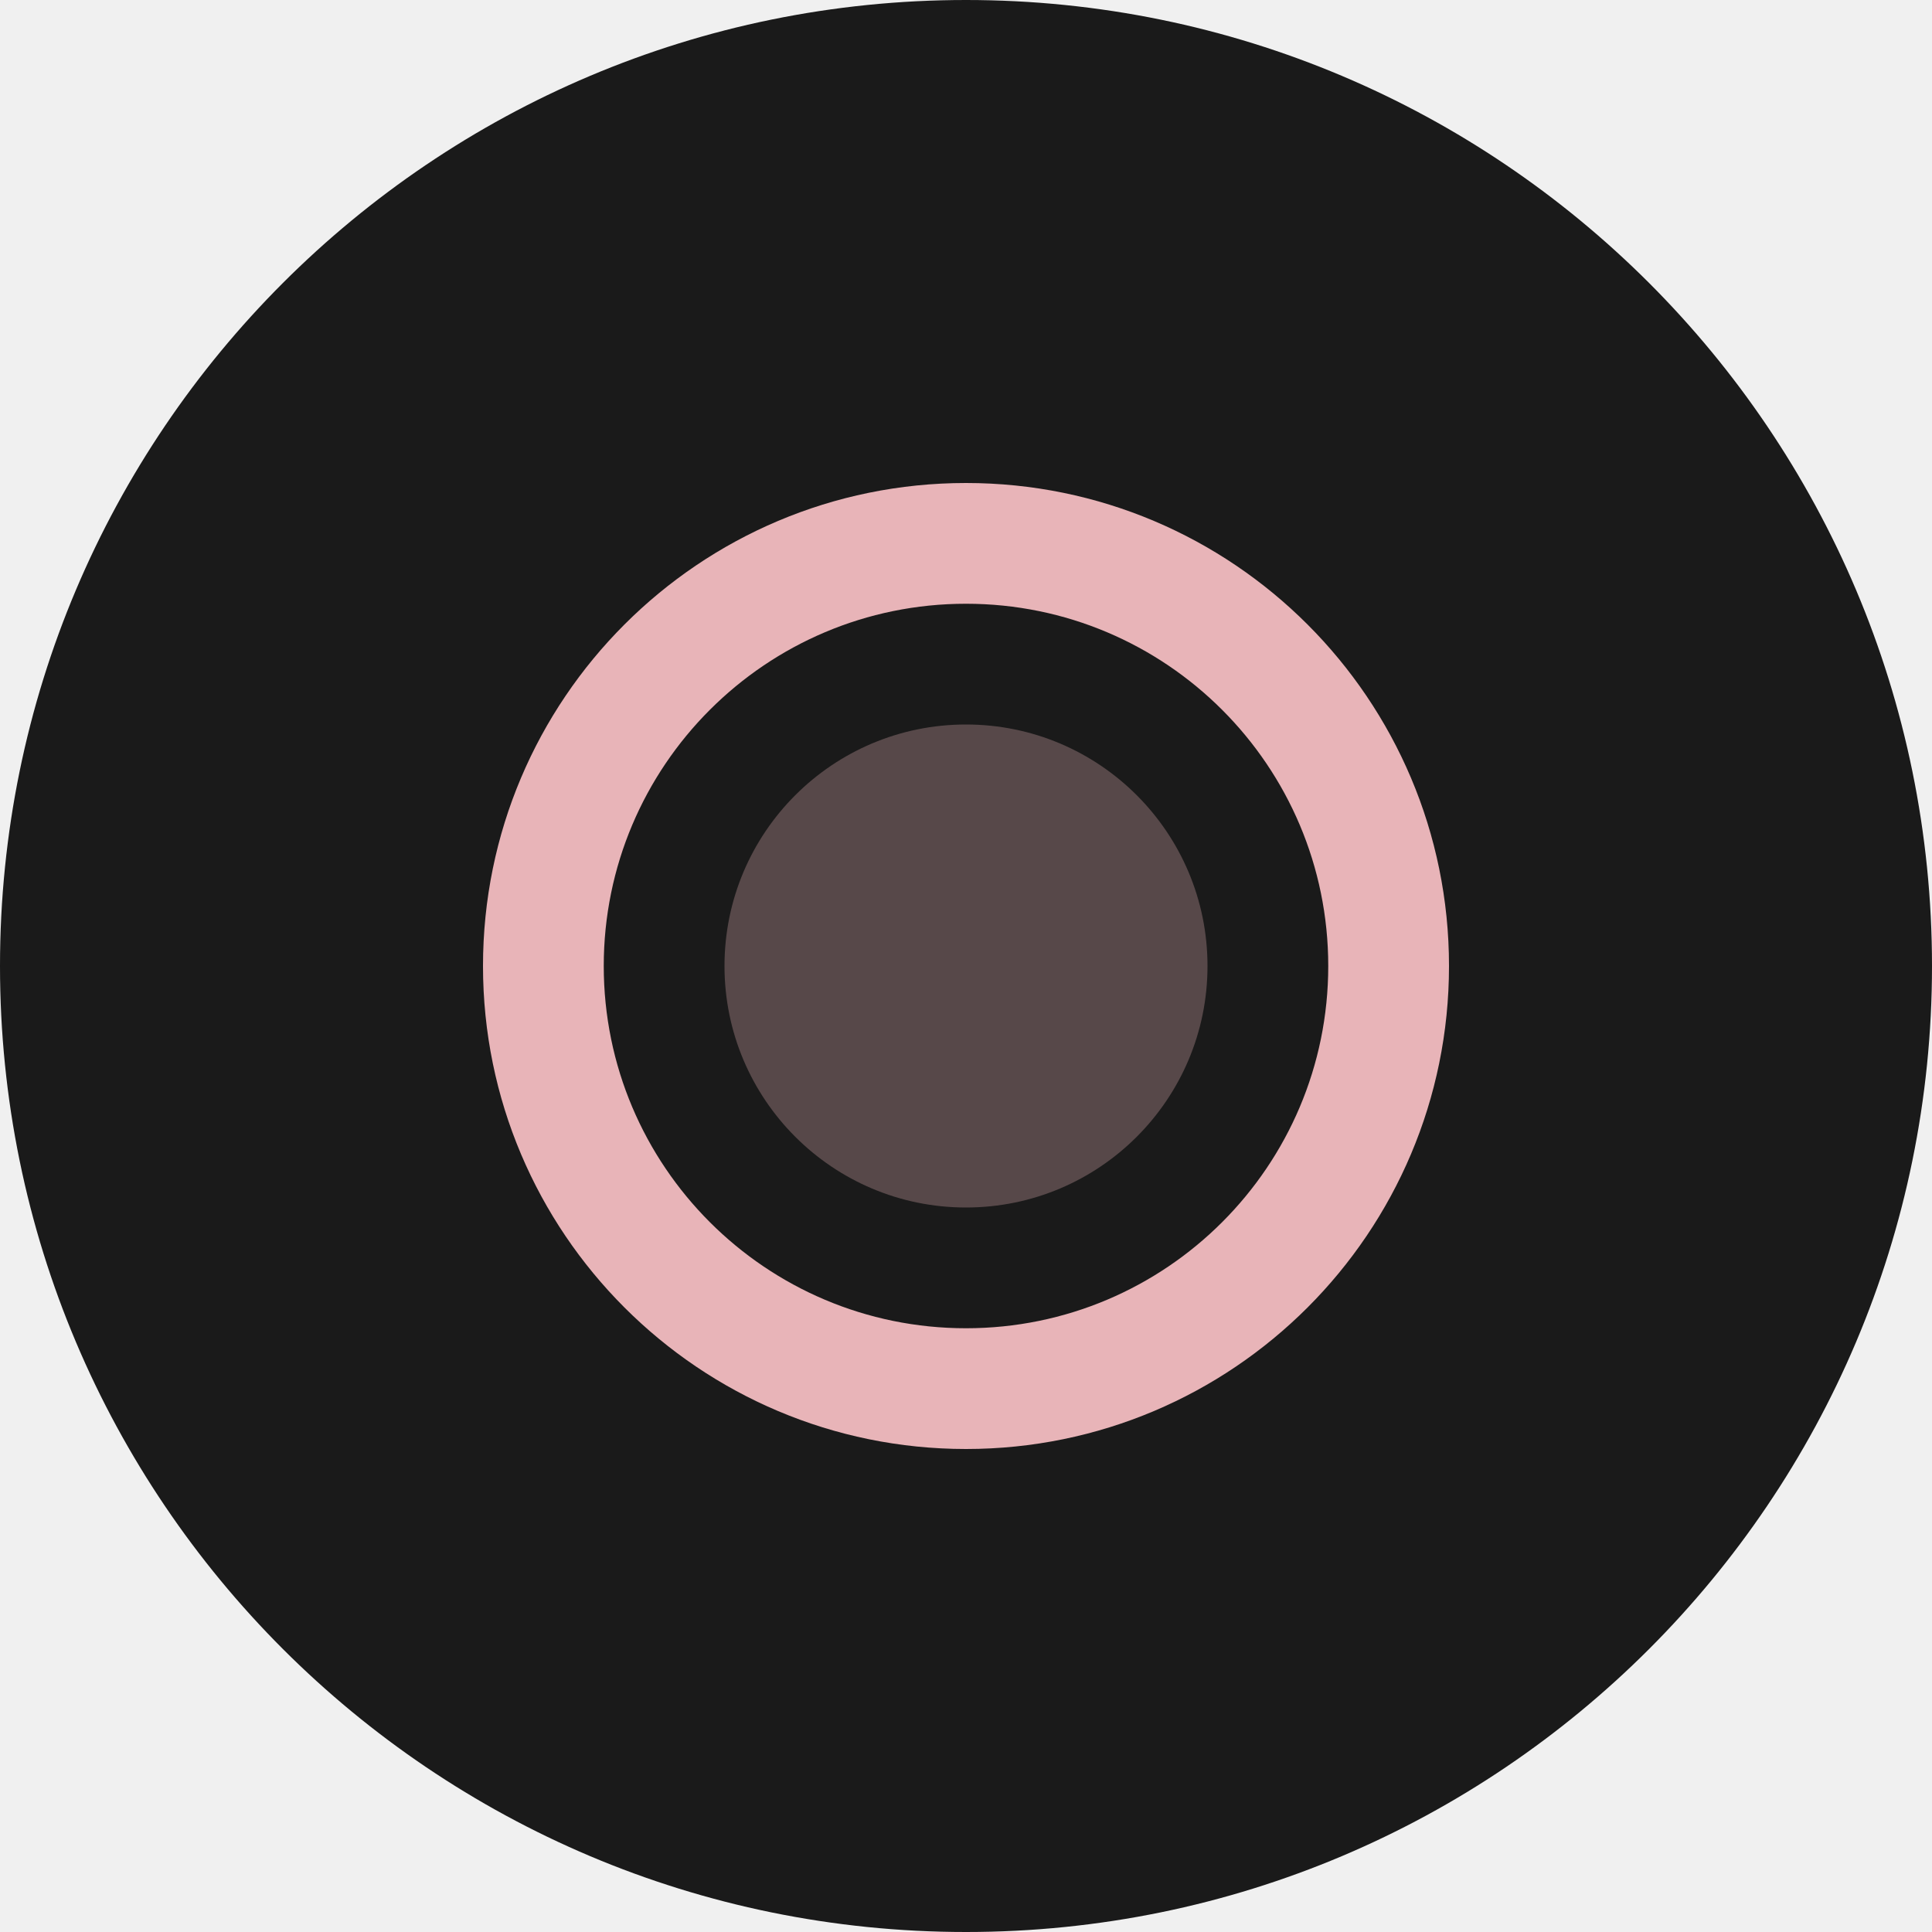
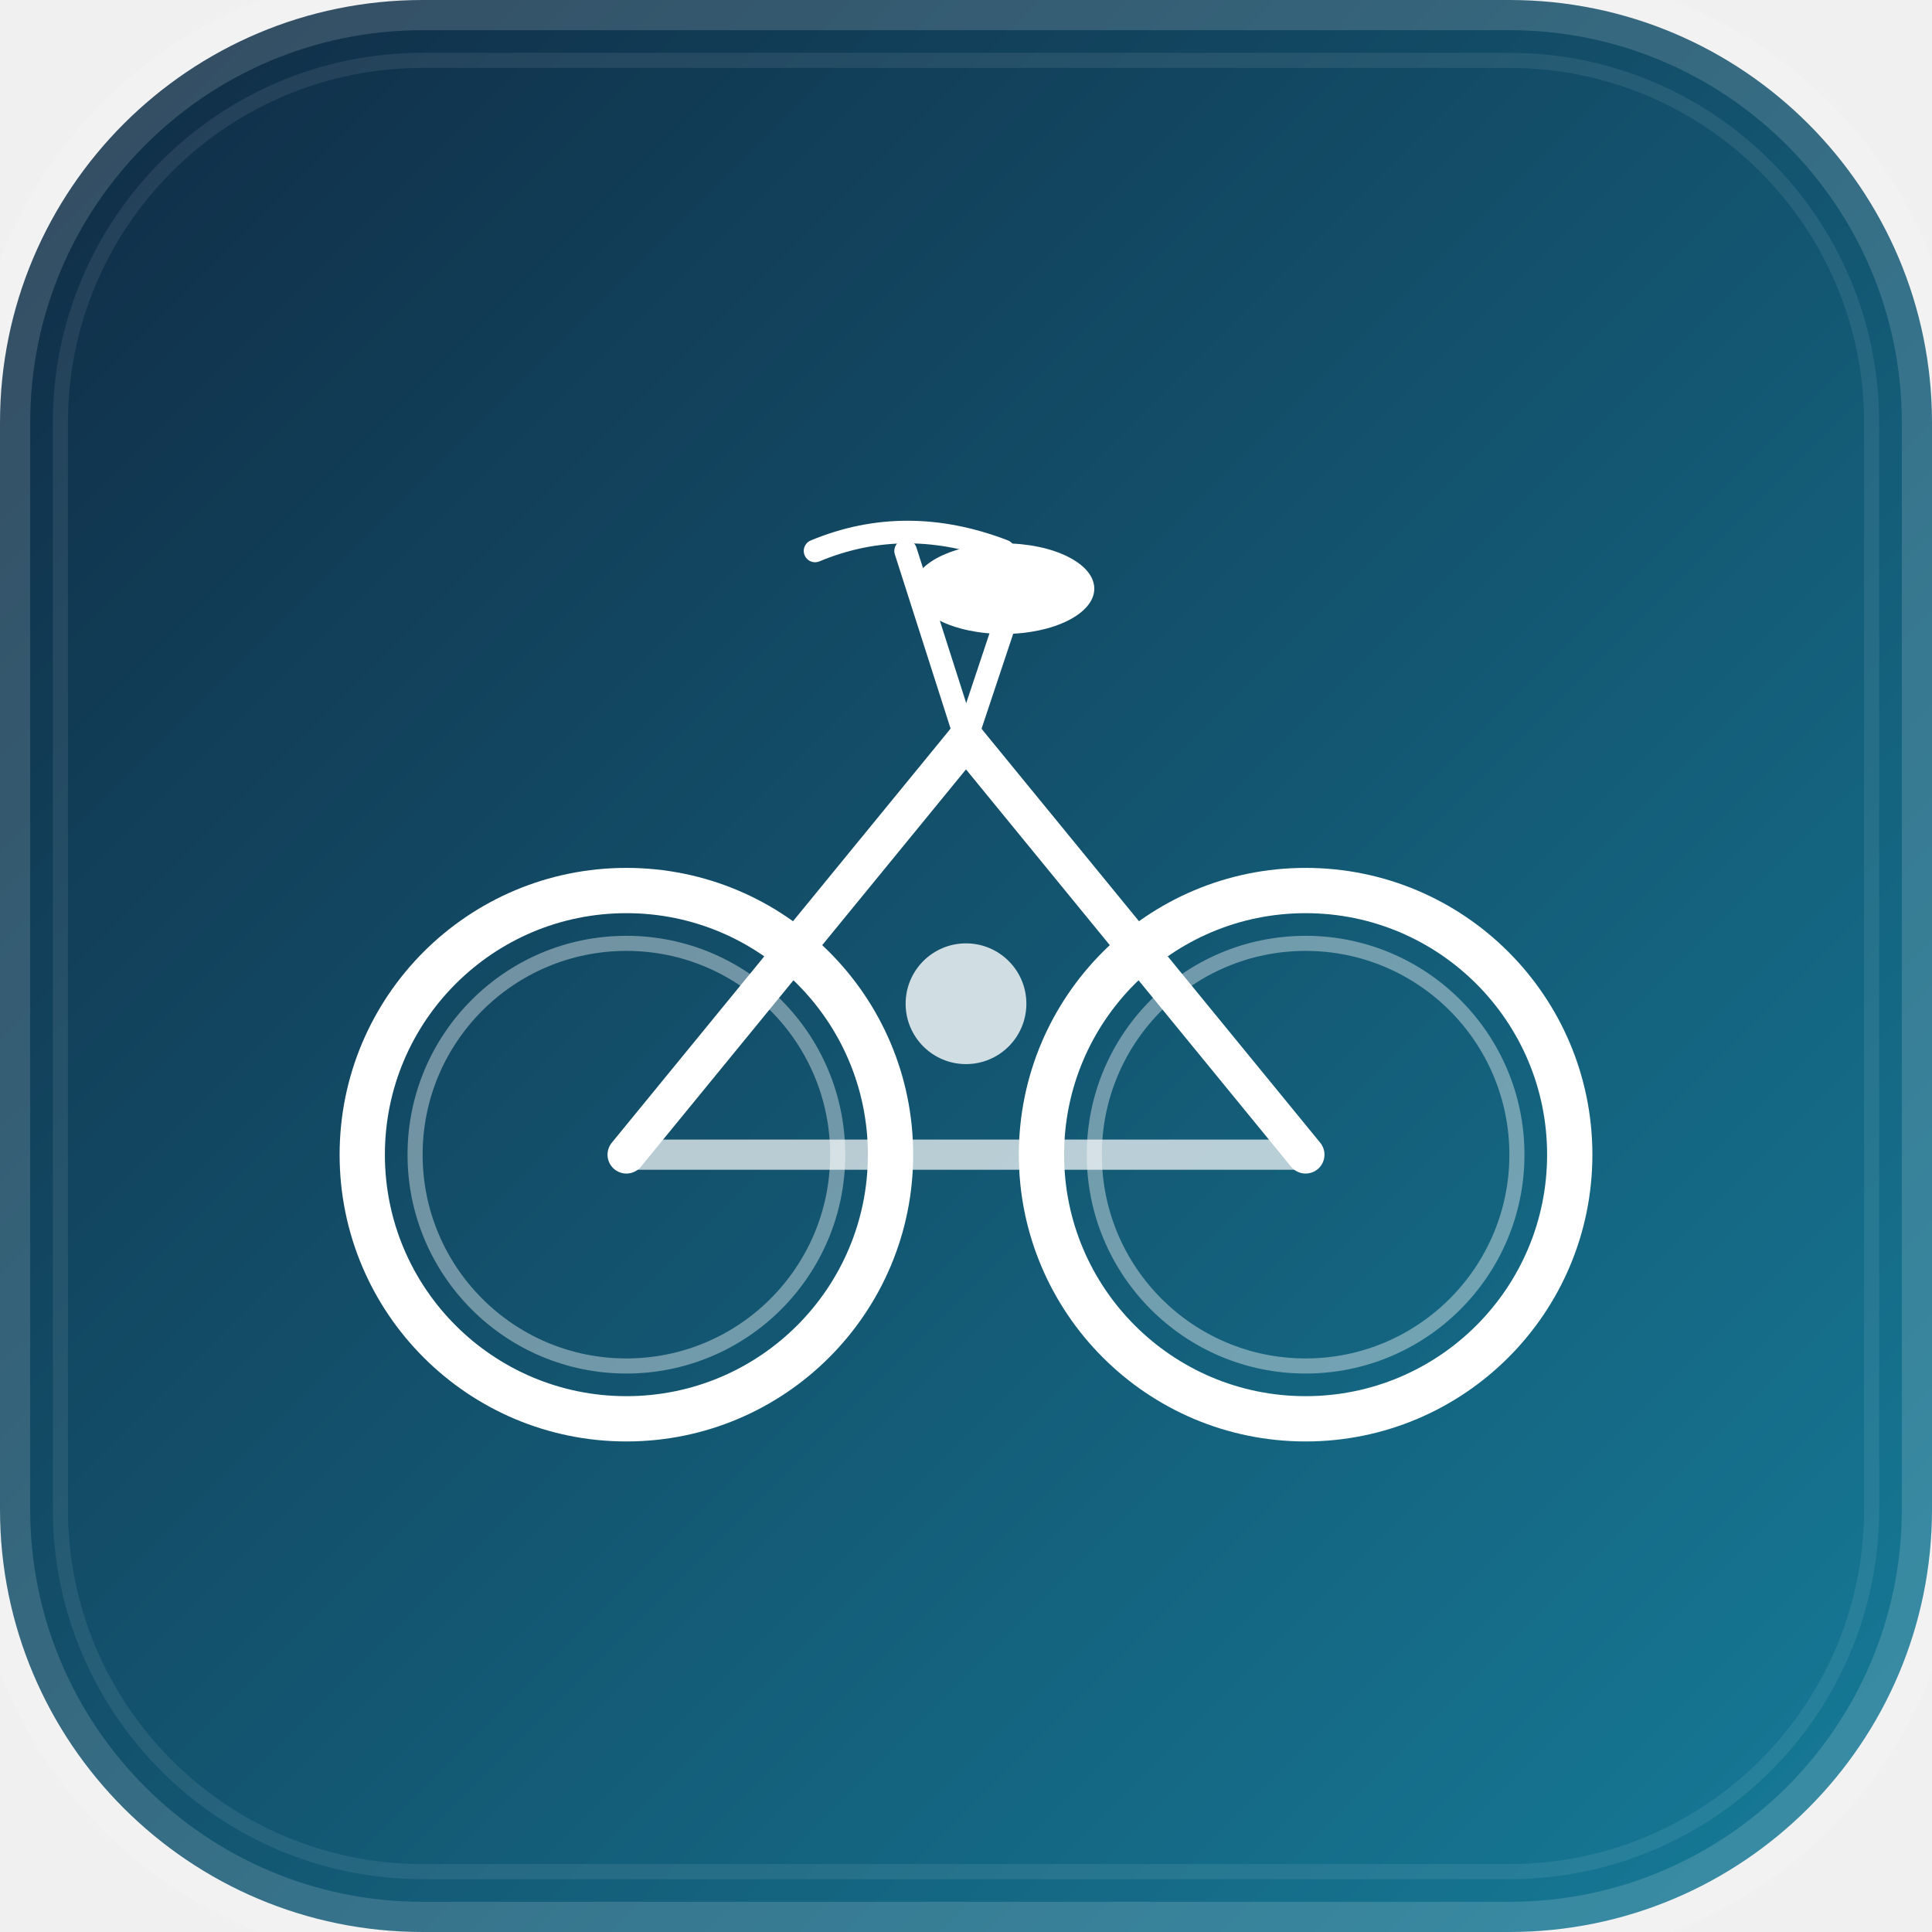
- <svg xmlns="http://www.w3.org/2000/svg" width="32" height="32" viewBox="0 0 32 32" fill="none">
-   <circle cx="16" cy="16" r="16" fill="#1A1A1A" />
-   <path d="M16 8C11.582 8 8 11.582 8 16C8 20.418 11.582 24 16 24C20.418 24 24 20.418 24 16C24 11.582 20.418 8 16 8ZM16 22C12.686 22 10 19.314 10 16C10 12.686 12.686 10 16 10C19.314 10 22 12.686 22 16C22 19.314 19.314 22 16 22Z" fill="#E8B4B8" />
-   <path d="M16 12C13.791 12 12 13.791 12 16C12 18.209 13.791 20 16 20C18.209 20 20 18.209 20 16C20 13.791 18.209 12 16 12Z" fill="#E8B4B8" fill-opacity="0.3" />
+ <svg xmlns="http://www.w3.org/2000/svg" viewBox="0 0 256 256">
+   <defs>
+     <linearGradient id="gradient" x1="0%" y1="0%" x2="100%" y2="100%">
+       <stop offset="0%" style="stop-color:#102A43;stop-opacity:1" />
+       <stop offset="100%" style="stop-color:#167D9A;stop-opacity:1" />
+     </linearGradient>
+   </defs>
+   <rect width="256" height="256" rx="56" fill="url(#gradient)" />
+   <rect width="256" height="256" rx="56" fill="none" stroke="#ffffff" stroke-width="8" opacity="0.15" />
+   <g transform="translate(128, 128)">
+     <circle cx="-45" cy="25" r="35" fill="none" stroke="#ffffff" stroke-width="6" />
+     <circle cx="-45" cy="25" r="28" fill="none" stroke="#ffffff" stroke-width="2" opacity="0.4" />
+     <circle cx="45" cy="25" r="35" fill="none" stroke="#ffffff" stroke-width="6" />
+     <circle cx="45" cy="25" r="28" fill="none" stroke="#ffffff" stroke-width="2" opacity="0.4" />
+     <line x1="0" y1="-30" x2="-45" y2="25" stroke="#ffffff" stroke-width="5" stroke-linecap="round" />
+     <line x1="0" y1="-30" x2="45" y2="25" stroke="#ffffff" stroke-width="5" stroke-linecap="round" />
+     <line x1="-45" y1="25" x2="45" y2="25" stroke="#ffffff" stroke-width="4" stroke-linecap="round" opacity="0.7" />
+     <line x1="0" y1="-30" x2="5" y2="-45" stroke="#ffffff" stroke-width="3" stroke-linecap="round" />
+     <ellipse cx="5" cy="-50" rx="12" ry="6" fill="#ffffff" />
+     <line x1="0" y1="-30" x2="-8" y2="-55" stroke="#ffffff" stroke-width="3" stroke-linecap="round" />
+     <path d="M -20 -55 Q -8 -60 5 -55" fill="none" stroke="#ffffff" stroke-width="3" stroke-linecap="round" />
+     <circle cx="0" cy="5" r="8" fill="#ffffff" opacity="0.8" />
+   </g>
+   <rect x="8" y="8" width="240" height="240" rx="48" fill="none" stroke="#ffffff" stroke-width="2" opacity="0.08" />
</svg>
